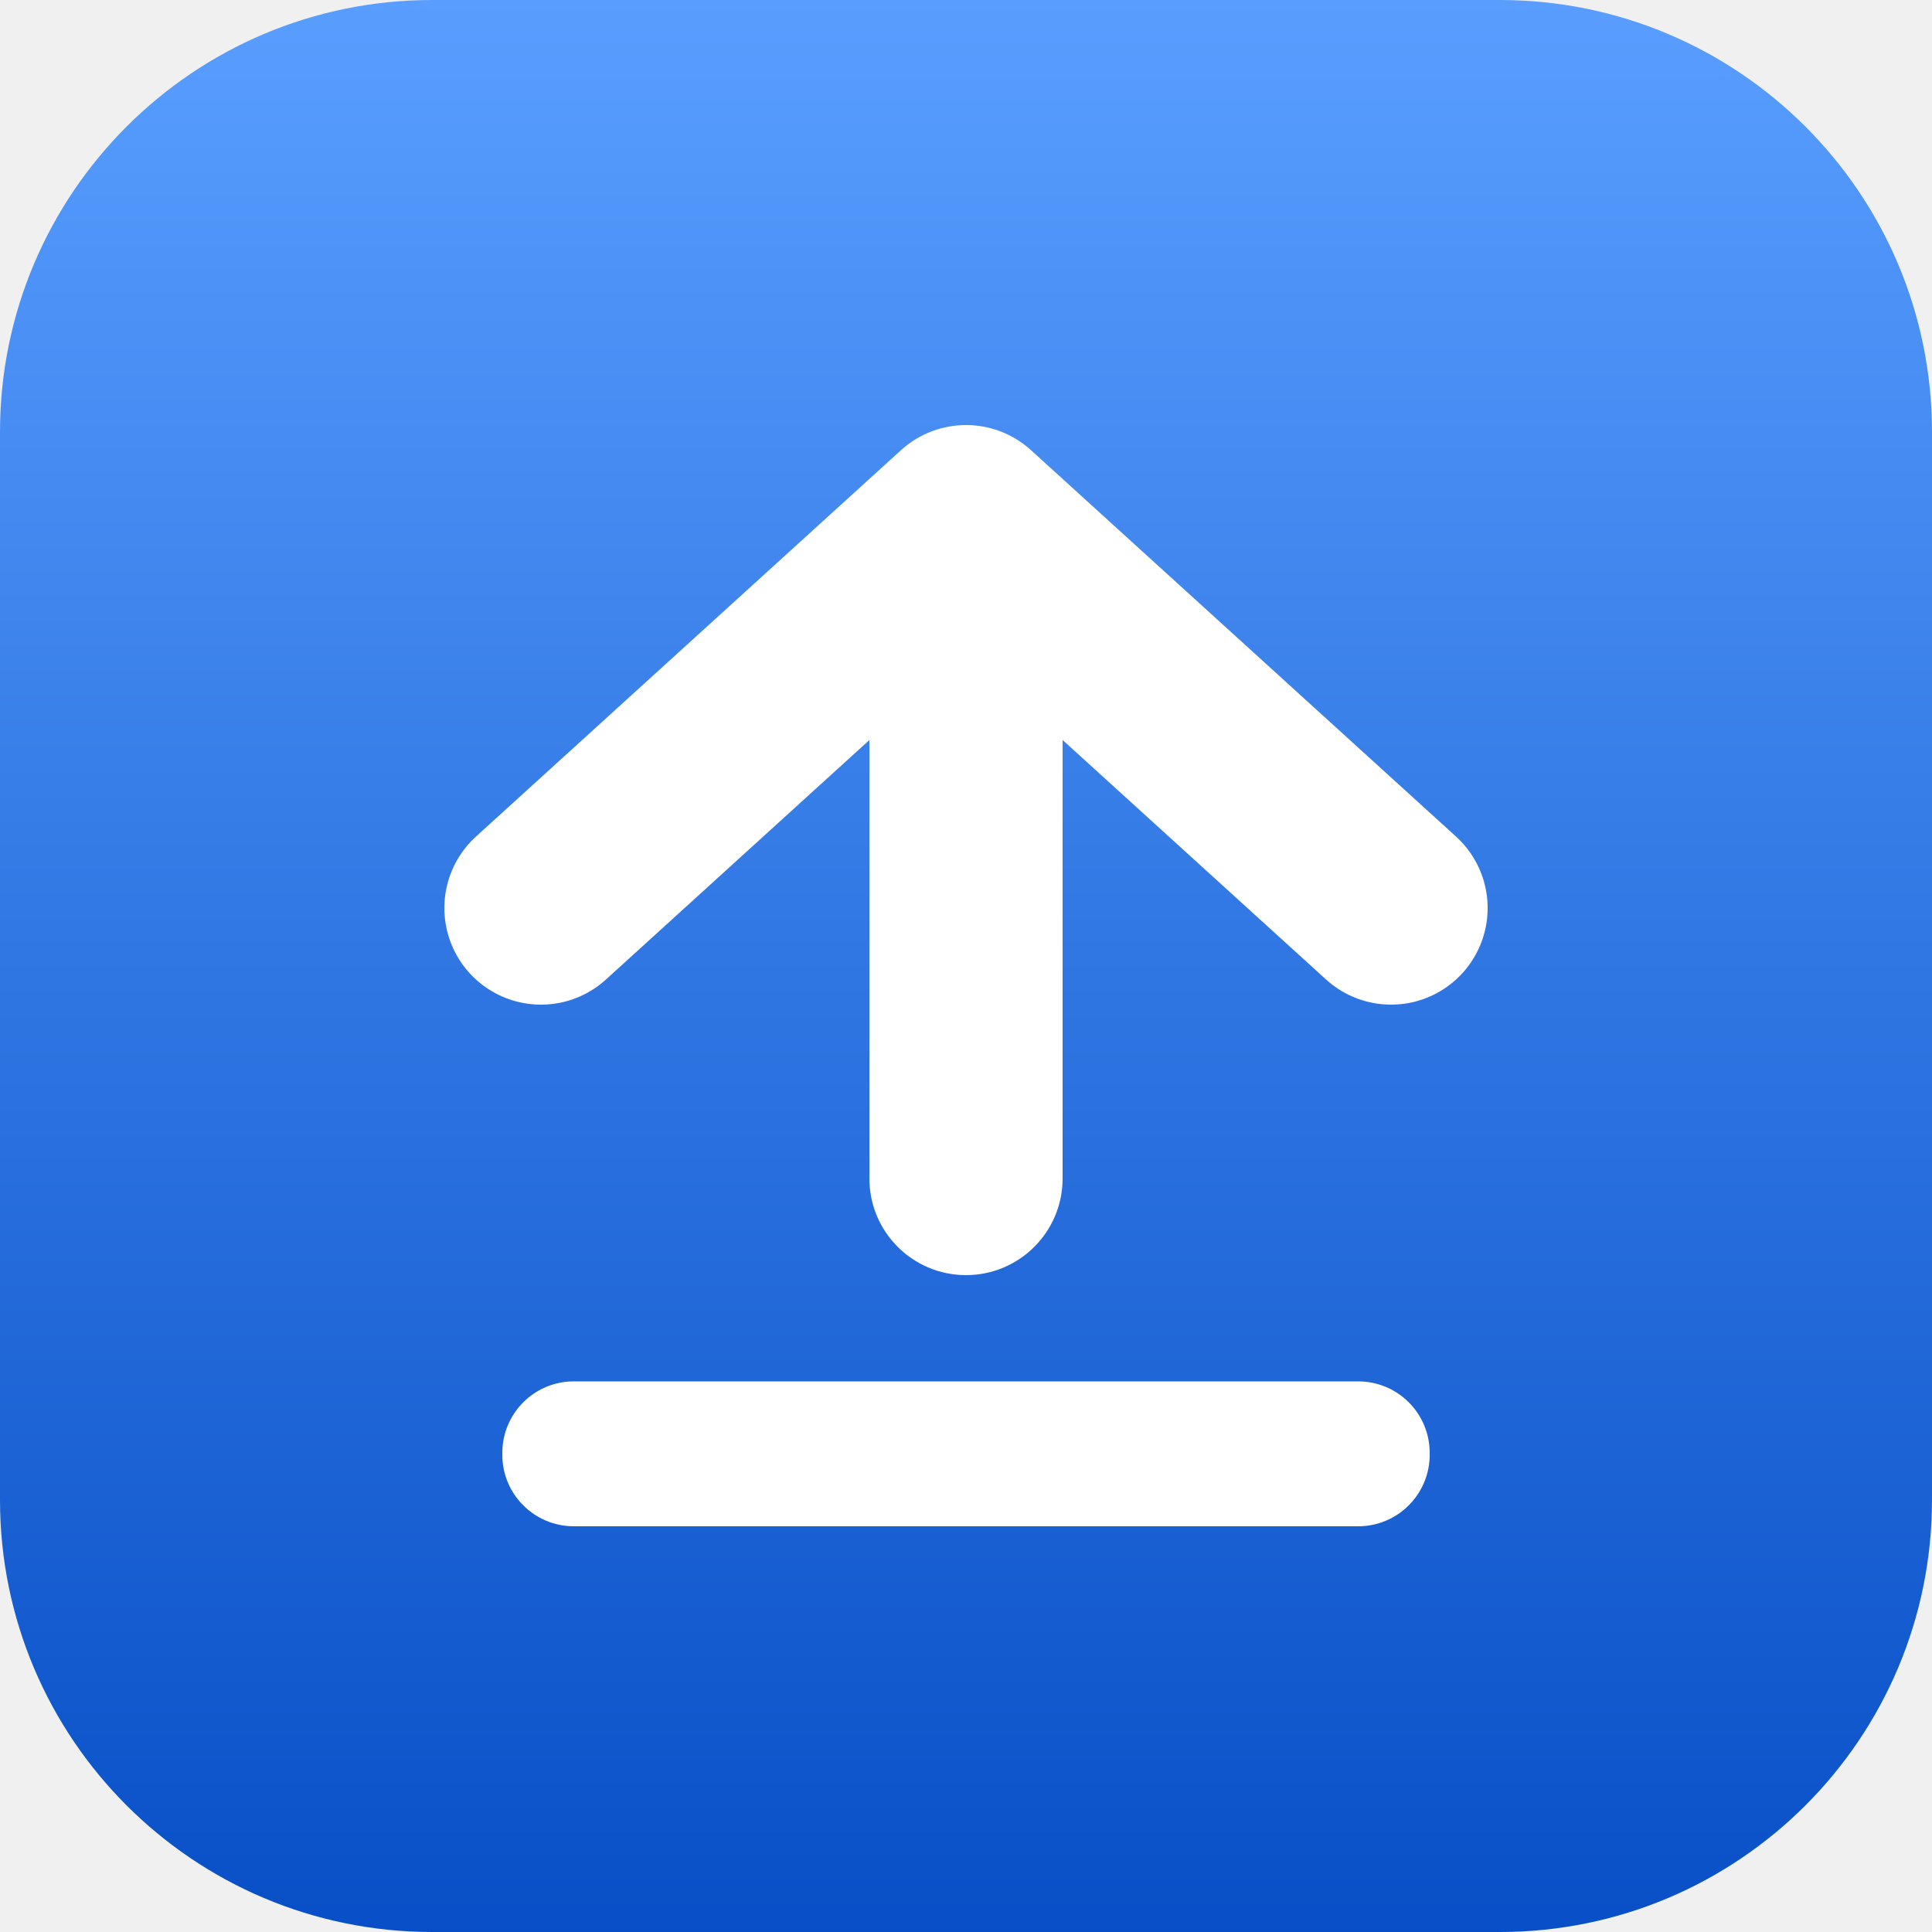
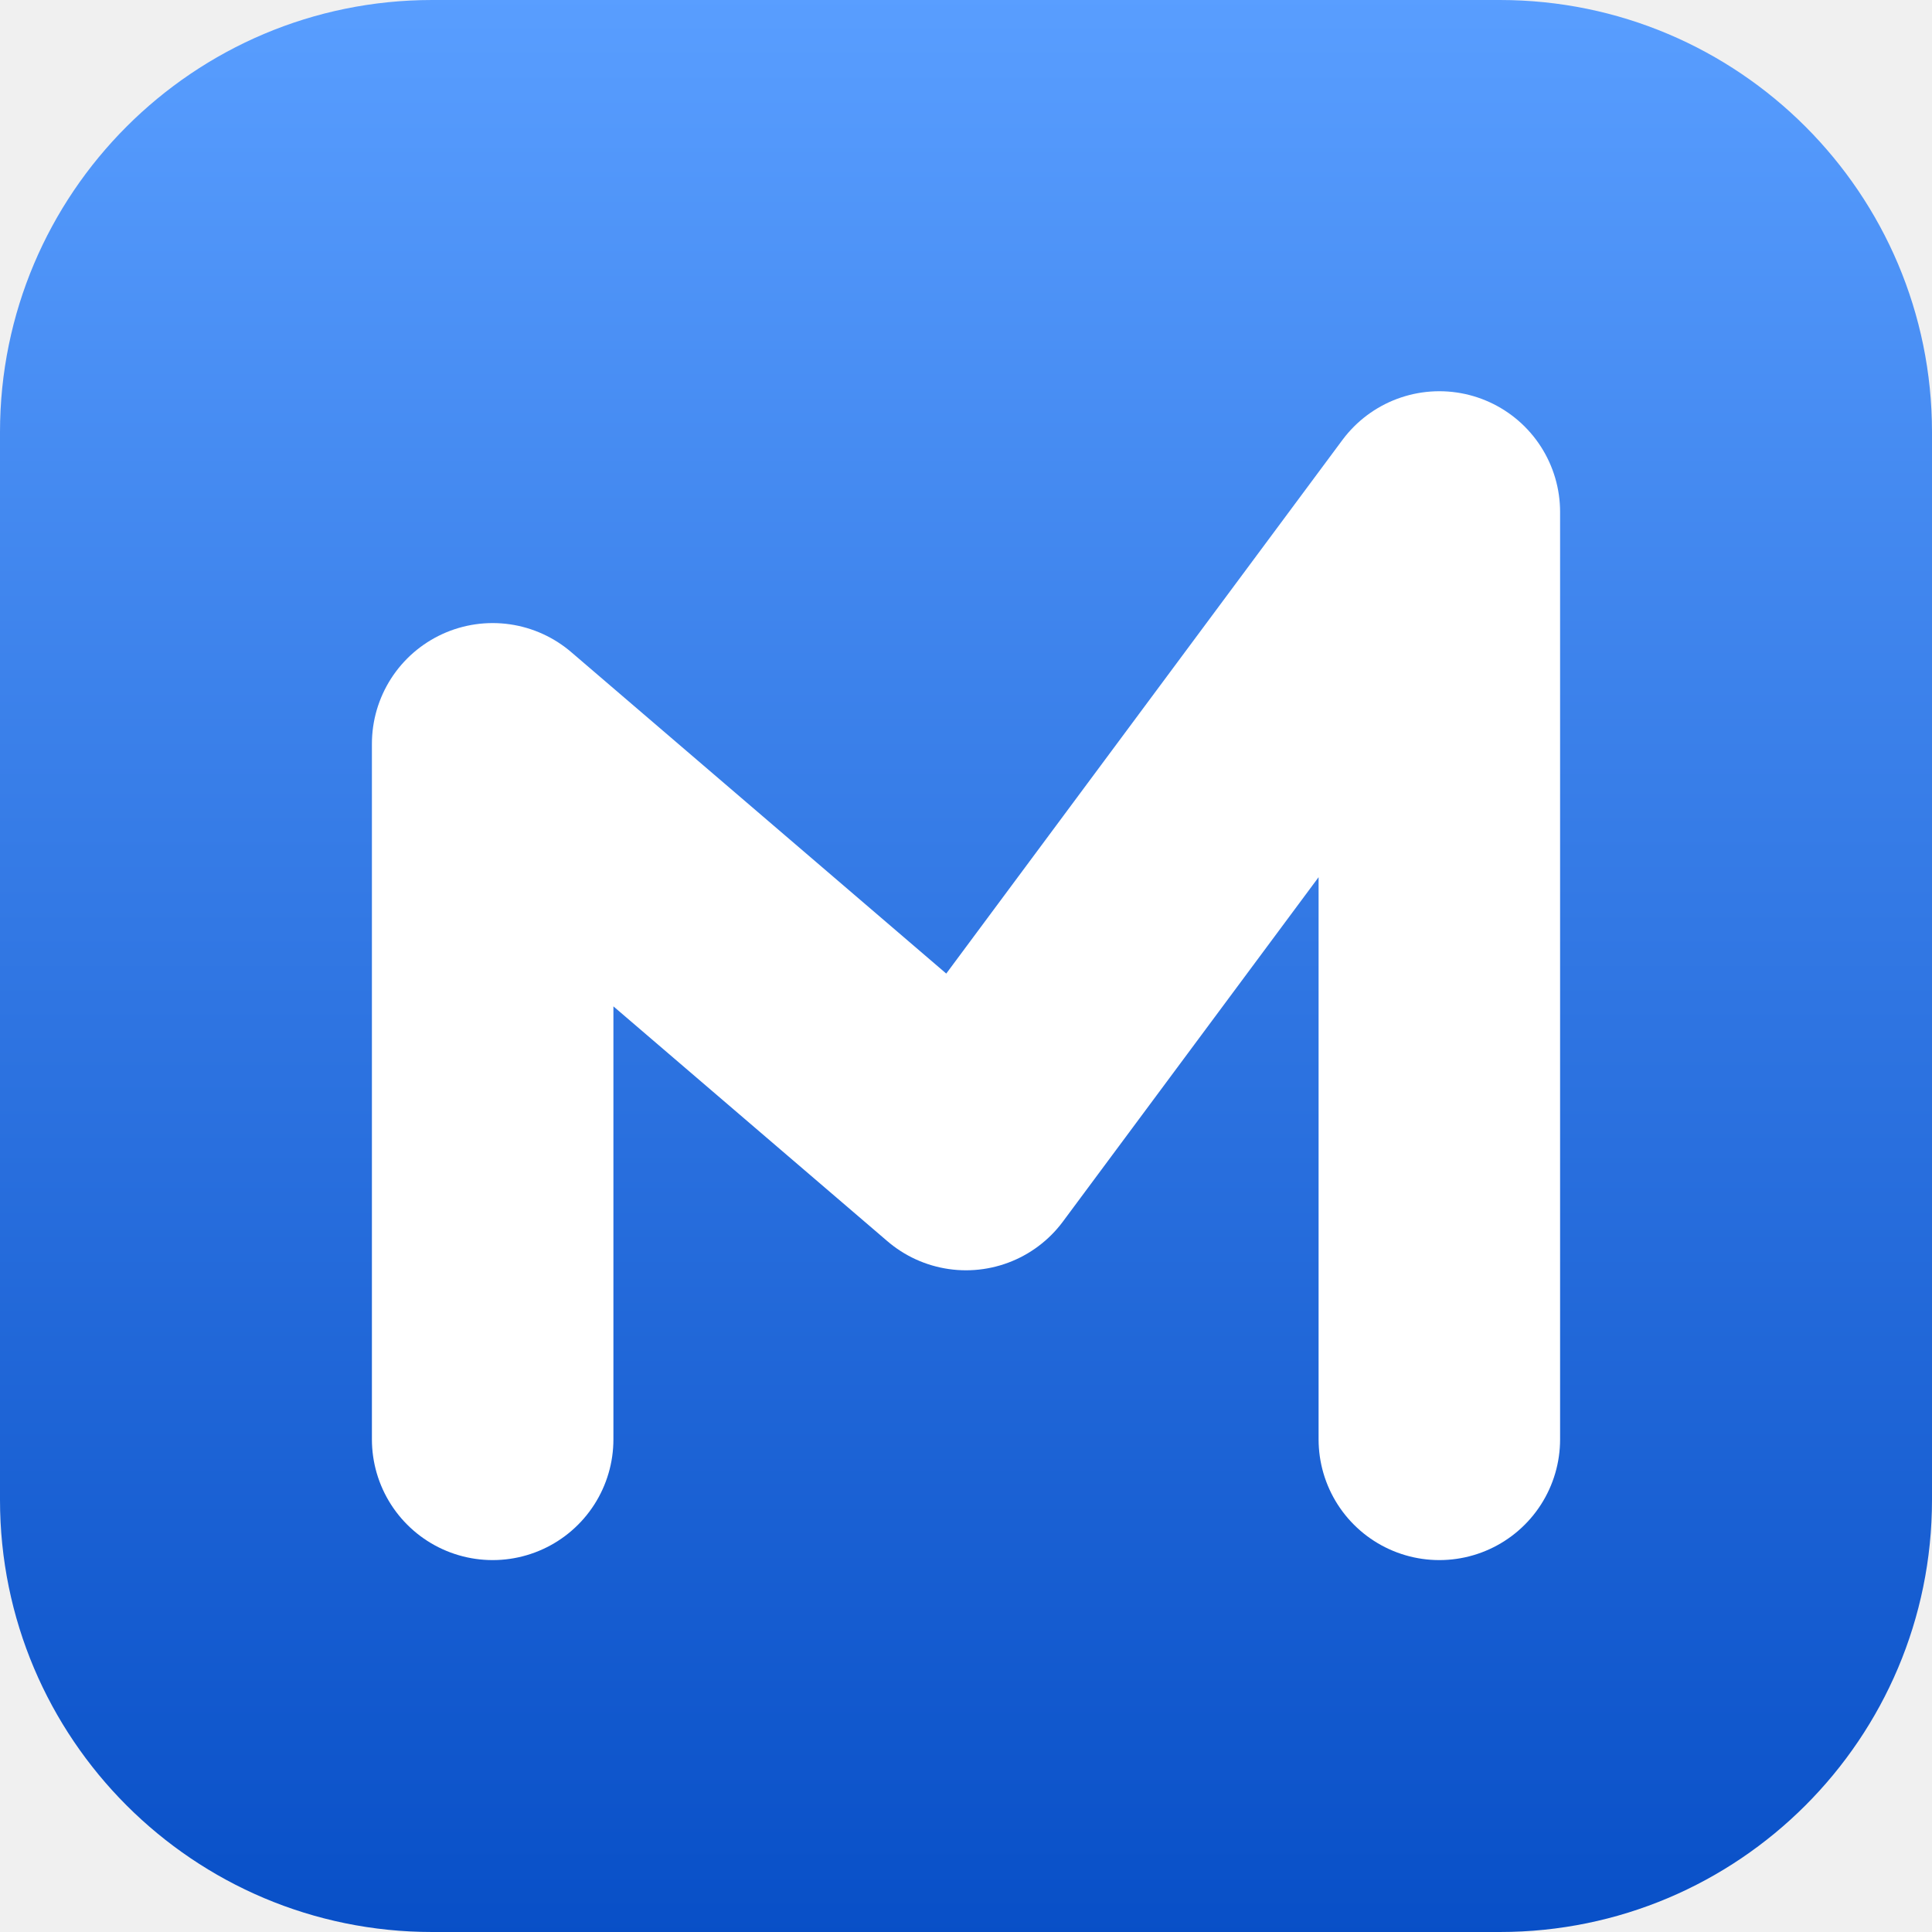
<svg xmlns="http://www.w3.org/2000/svg" viewBox="0 0 100 100" role="img" aria-label="MacUp">
  <defs>
    <linearGradient id="macup-plate" x1="0" y1="0" x2="0" y2="1">
      <stop offset="0" stop-color="#599EFF" />
      <stop offset="1" stop-color="#084FC7" />
    </linearGradient>
  </defs>
  <rect width="100" height="100" rx="22.37" fill="url(#macup-plate)" />
-   <g fill="#fff" stroke="#fff">
-     <rect x="45" y="32" width="10" height="34" rx="5" stroke="none" />
-     <path d="M28 47 L50 27 L72 47" fill="none" stroke-width="10" stroke-linecap="round" stroke-linejoin="round" />
-     <rect x="26" y="71.5" width="48" height="7.5" rx="3.7" stroke="none" />
-   </g>
+   <path d="M25.5 74.5 V38.5 L50 59.5 L74.5 26.5 V74.5" fill="none" stroke="#fff" stroke-width="12.5" stroke-linecap="round" stroke-linejoin="round" />
</svg>
